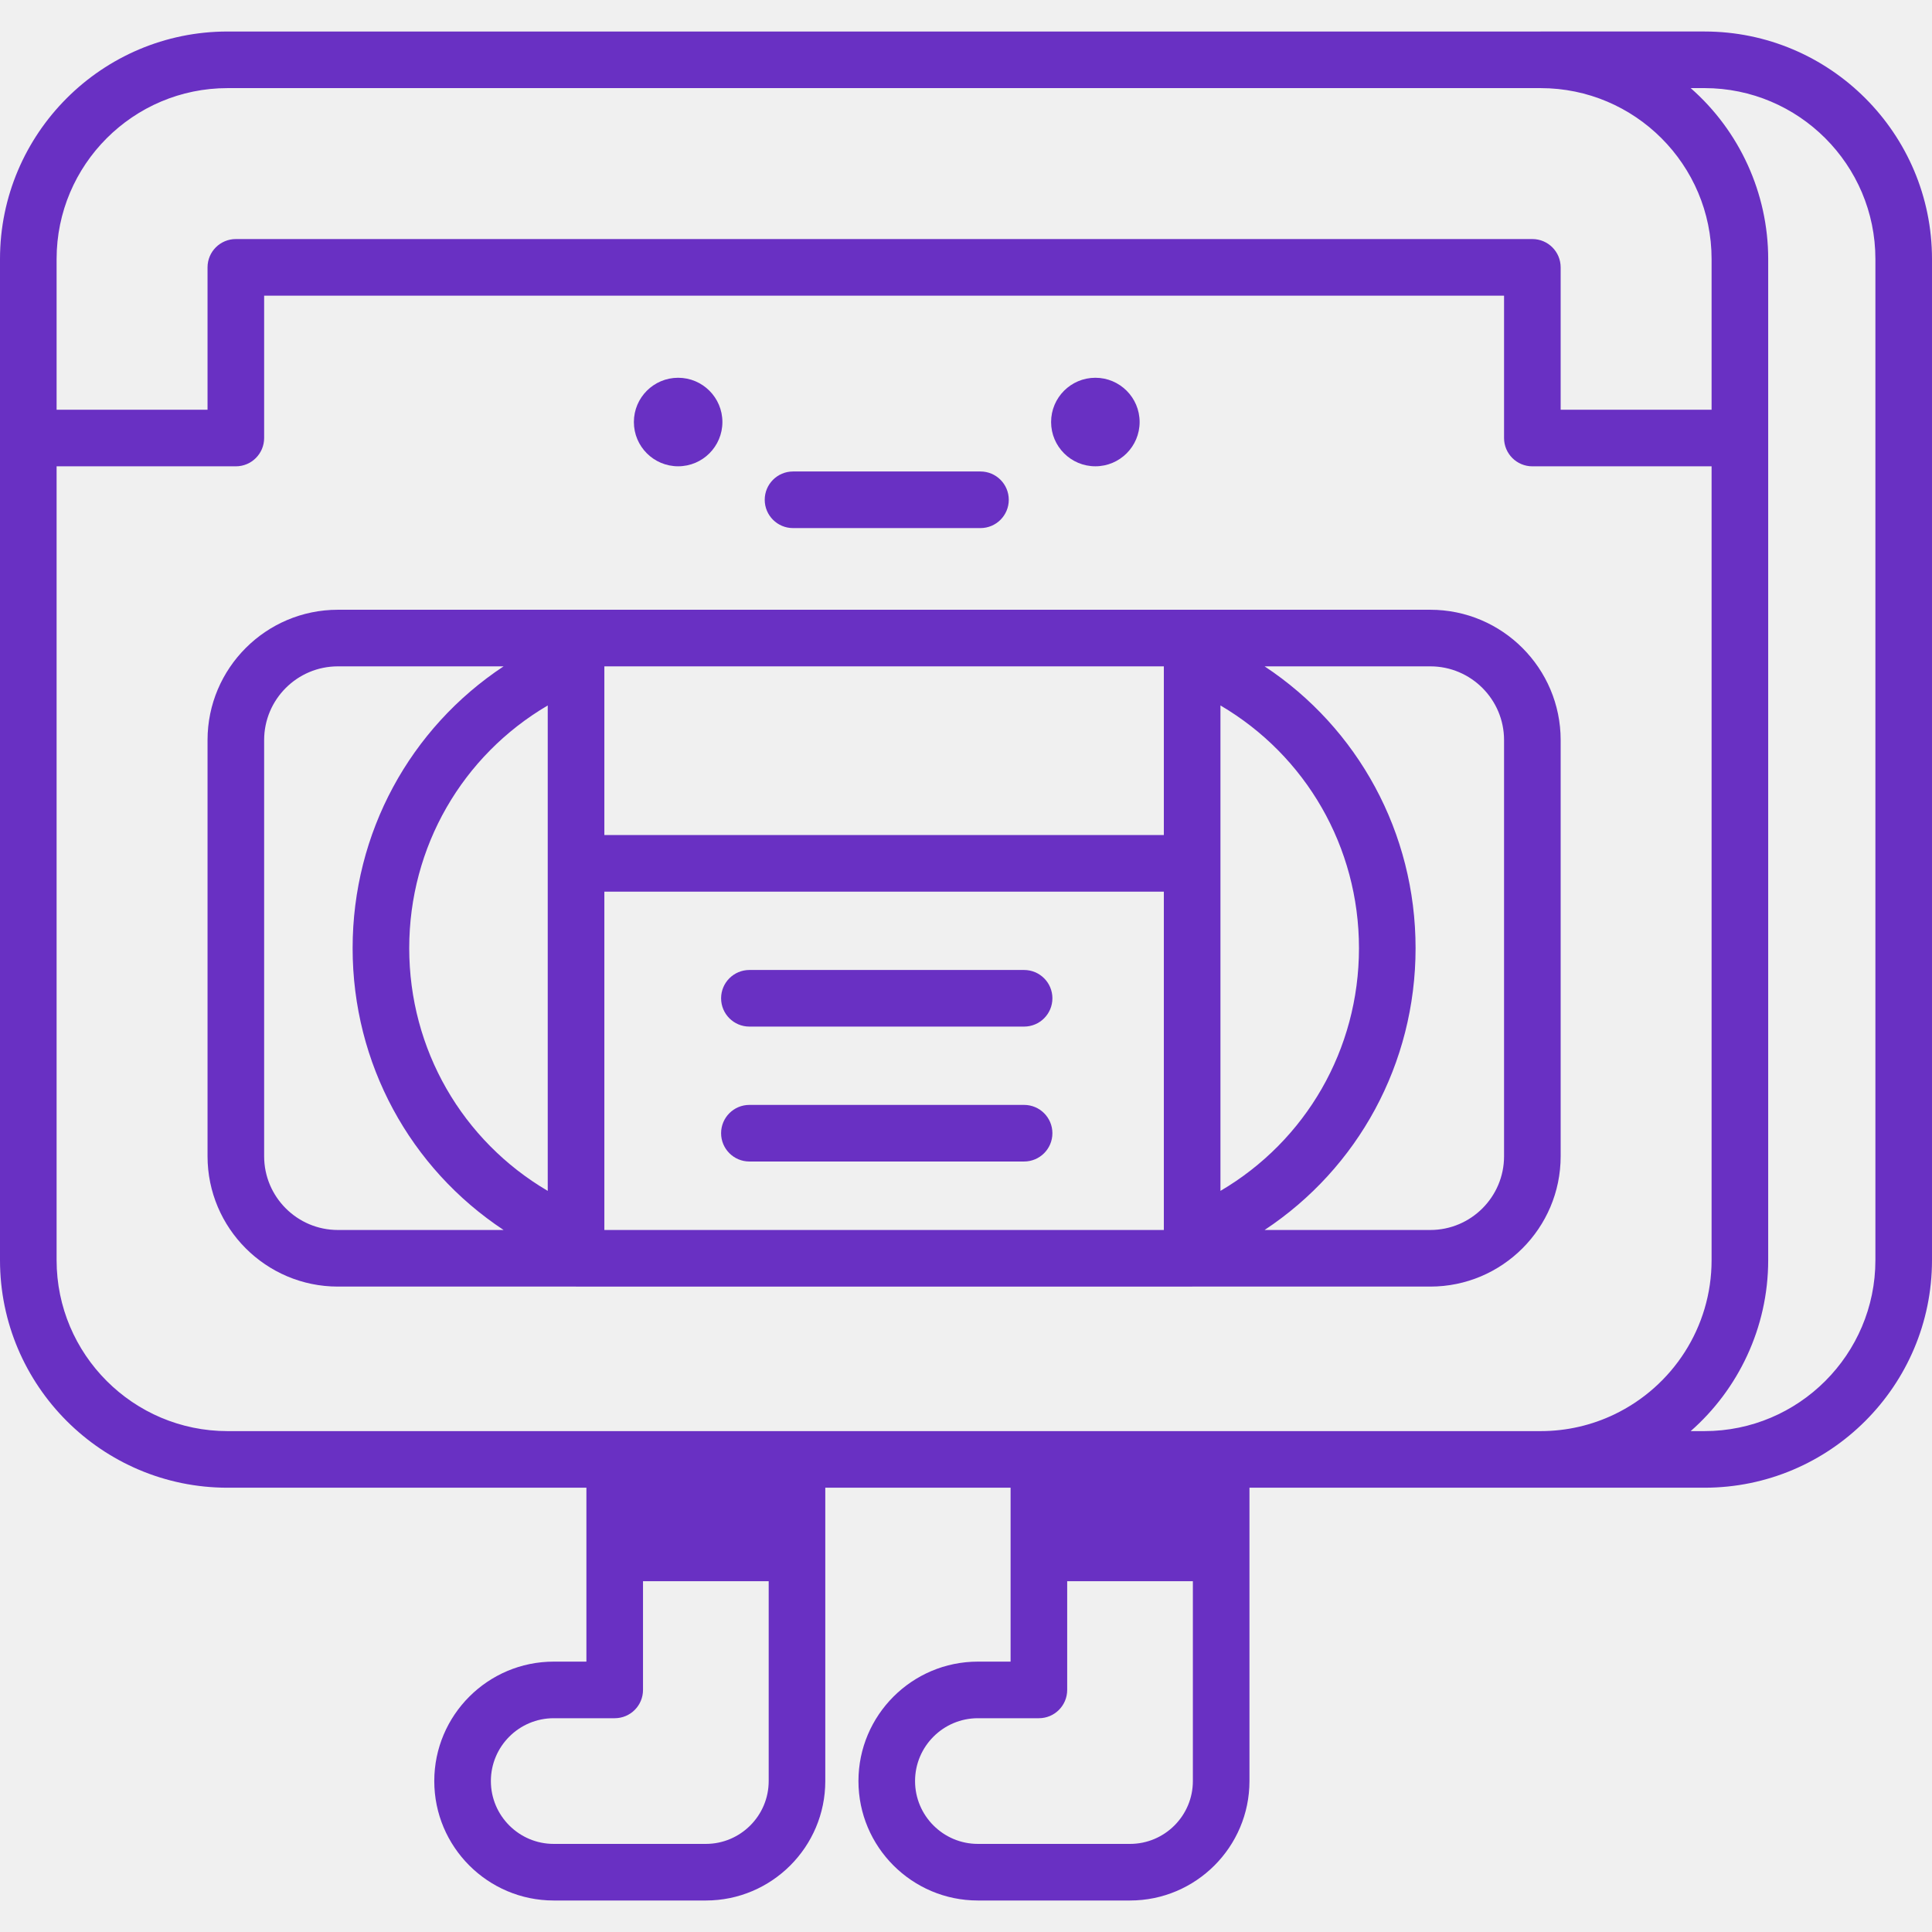
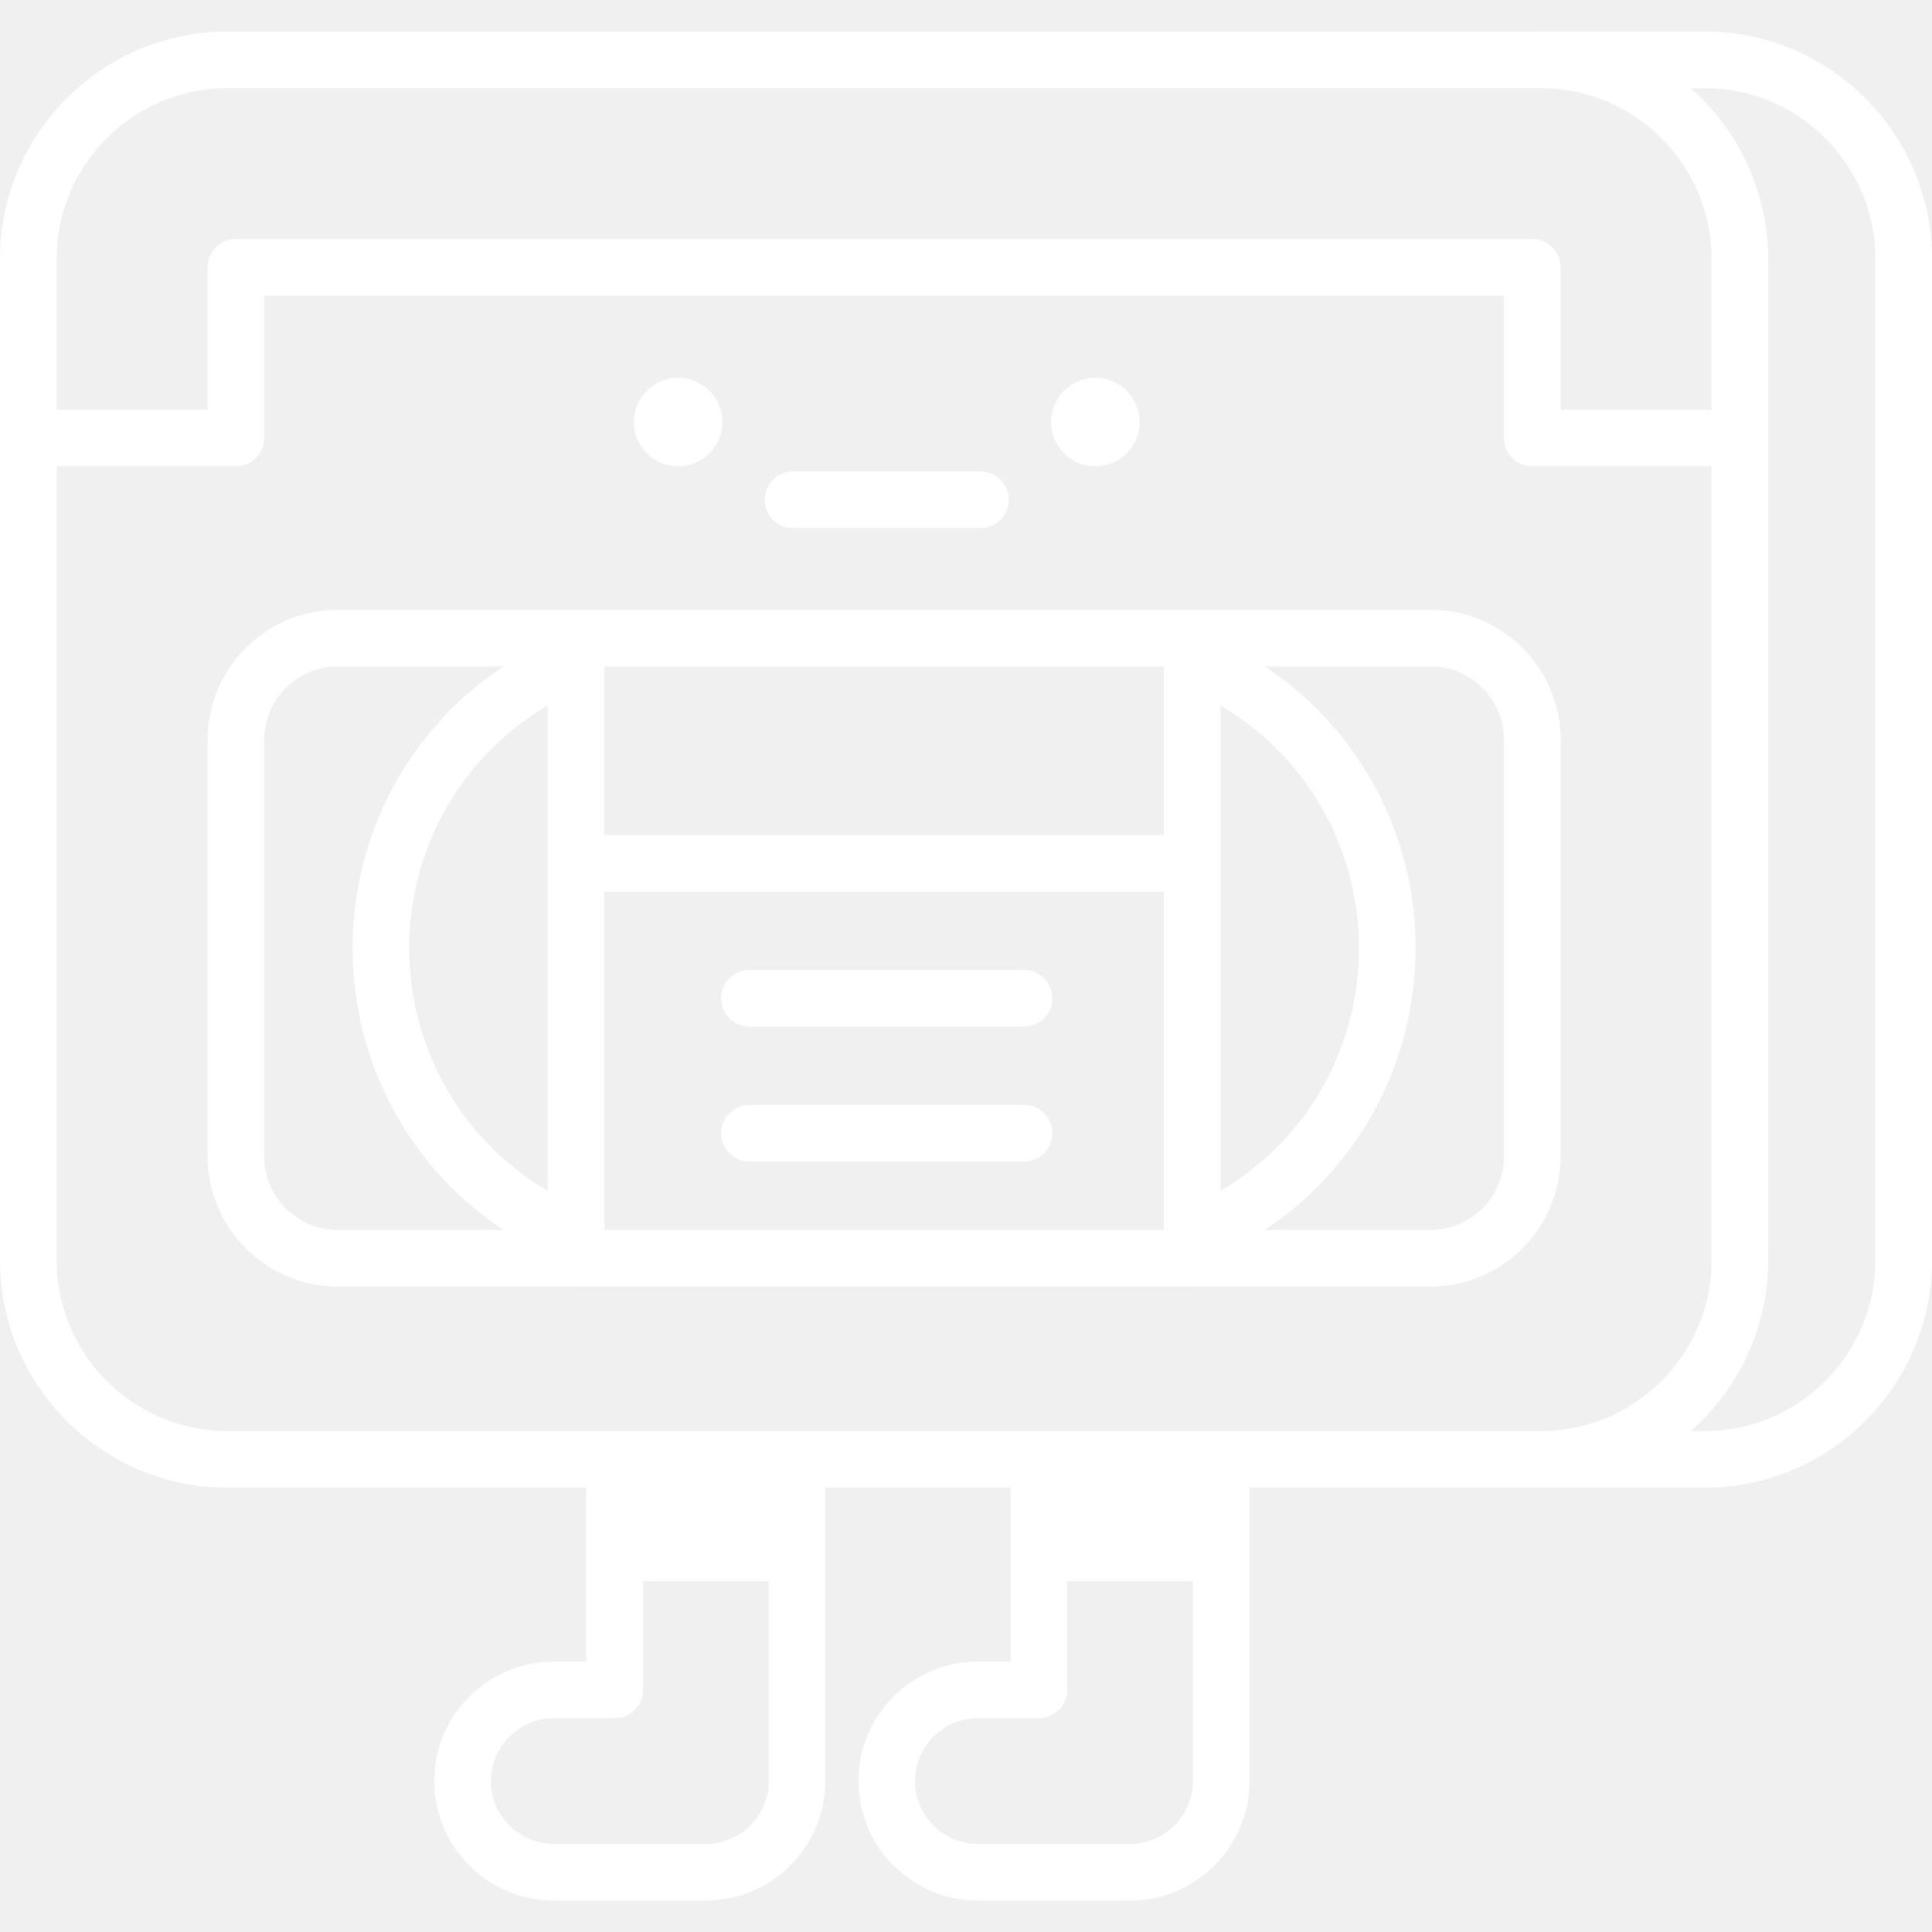
<svg xmlns="http://www.w3.org/2000/svg" id="Capa_1" enable-background="new 0 0 512 512" height="512" viewBox="0 0 512 512" width="512">
  <g>
-     <path style="fill:#6930c3;" d="m152.66 340.96h163.27c.013 0 .026-.002.039-.002h63.082c19.045 0 34.54-15.494 34.54-34.54v-110.287c0-19.046-15.494-34.54-34.54-34.54-34.063 0-279.521 0-289.51 0-19.046 0-34.54 15.494-34.54 34.54v110.287c0 19.046 15.494 34.54 34.54 34.54h63.082c.012 0 .024.002.037.002zm7.5-15.002v-89.658h148.27v89.658zm163.273-139.006c22.616 13.282 36.709 37.465 36.709 64.322s-14.093 51.039-36.709 64.322zm-15.003-10.361v44.709h-148.27v-44.709zm-163.273 139.006c-22.616-13.283-36.709-37.466-36.709-64.322 0-26.857 14.093-51.04 36.709-64.322zm253.433-119.466v110.287c0 10.774-8.766 19.54-19.54 19.54h-43.918c24.76-16.379 40.01-44.08 40.01-74.684s-15.249-58.304-40.008-74.684h43.917c10.773.001 19.539 8.766 19.539 19.541zm-328.59 110.287v-110.287c0-10.774 8.766-19.54 19.54-19.54h43.917c-24.76 16.379-40.009 44.08-40.009 74.684s15.25 58.304 40.01 74.684h-43.918c-10.774-.001-19.54-8.767-19.54-19.541z" />
-     <path style="fill:#6930c3;" d="m198.599 272.056h72.799c4.142 0 7.5-3.357 7.5-7.5s-3.358-7.5-7.5-7.5h-72.799c-4.142 0-7.5 3.357-7.5 7.5s3.358 7.5 7.5 7.5z" />
-     <path style="fill:#6930c3;" d="m271.397 292.811h-72.799c-4.142 0-7.5 3.357-7.5 7.5s3.358 7.5 7.5 7.5h72.799c4.142 0 7.5-3.357 7.5-7.5s-3.358-7.5-7.5-7.5z" />
-     <circle style="fill:#6930c3;" cx="290.282" cy="111.842" r="11.73" />
-     <path style="fill:#6930c3;" d="m210.16 139.948h49.675c4.142 0 7.5-3.357 7.5-7.5s-3.358-7.5-7.5-7.5h-49.675c-4.142 0-7.5 3.357-7.5 7.5s3.359 7.5 7.5 7.5z" />
-     <circle style="fill:#6930c3;" cx="179.714" cy="111.842" r="11.73" />
-     <path style="fill:#6930c3;" d="m451.704 8.348h-43.411c-.02 0-.039.003-.058.003h-347.935c-33.249 0-60.3 27.045-60.3 60.29v47.439 217.88c0 33.249 27.051 60.3 60.3 60.3h95.104v46.086h-8.664c-17.453 0-31.653 14.199-31.653 31.653s14.2 31.653 31.653 31.653h40.317c17.454 0 31.653-14.199 31.653-31.653v-77.739h49.105v46.086h-8.664c-17.454 0-31.653 14.199-31.653 31.653s14.199 31.653 31.653 31.653h40.317c17.454 0 31.653-14.199 31.653-31.653v-77.739c6.625 0 113.509-.001 120.582-.001 33.247 0 60.296-27.049 60.296-60.296v-265.318c.001-33.249-27.048-60.297-60.295-60.297zm-436.704 60.293c0-24.973 20.321-45.29 45.3-45.29h347.99c25.008 0 45.299 20.343 45.299 45.294v39.936h-39.999v-37.73c0-4.143-3.357-7.5-7.5-7.5h-343.59c-4.142 0-7.5 3.357-7.5 7.5v37.729h-40zm0 265.319v-210.38h47.5c4.142 0 7.5-3.357 7.5-7.5v-37.729h328.59v37.729c0 4.143 3.358 7.5 7.5 7.5h47.499v210.383c0 17.74-10.305 33.449-25.779 40.869-5.914 2.835-12.532 4.427-19.517 4.427-.006 0-.013.001-.02.001-75.635-.001-269.036 0-347.974 0-24.978 0-45.299-20.322-45.299-45.3zm172.057 154.692h-40.317c-9.183 0-16.653-7.471-16.653-16.653s7.471-16.653 16.653-16.653h16.164c4.143 0 7.5-3.357 7.5-7.5v-28.811h33.307v52.964c-.001 9.183-7.472 16.653-16.654 16.653zm112.412 0h-40.317c-9.183 0-16.653-7.471-16.653-16.653s7.471-16.653 16.653-16.653h16.164c4.142 0 7.5-3.357 7.5-7.5v-28.811h33.307v52.964c-.001 9.183-7.472 16.653-16.654 16.653zm197.531-154.689c0 24.977-20.32 45.296-45.296 45.296h-3.654c12.533-10.991 20.54-27.34 20.54-45.299 0-9.495 0-252.673 0-265.319 0-17.411-7.591-33.938-20.54-45.293h3.654c24.976 0 45.296 20.32 45.296 45.297z" />
+     <path style="fill:#fff;" d="m152.66 340.96h163.27c.013 0 .026-.002.039-.002h63.082c19.045 0 34.54-15.494 34.54-34.54v-110.287c0-19.046-15.494-34.54-34.54-34.54-34.063 0-279.521 0-289.51 0-19.046 0-34.54 15.494-34.54 34.54v110.287c0 19.046 15.494 34.54 34.54 34.54h63.082c.012 0 .024.002.037.002zm7.5-15.002v-89.658h148.27v89.658zm163.273-139.006c22.616 13.282 36.709 37.465 36.709 64.322s-14.093 51.039-36.709 64.322zm-15.003-10.361v44.709h-148.27v-44.709zm-163.273 139.006c-22.616-13.283-36.709-37.466-36.709-64.322 0-26.857 14.093-51.04 36.709-64.322zm253.433-119.466v110.287c0 10.774-8.766 19.54-19.54 19.54h-43.918c24.76-16.379 40.01-44.08 40.01-74.684s-15.249-58.304-40.008-74.684h43.917c10.773.001 19.539 8.766 19.539 19.541zm-328.59 110.287v-110.287c0-10.774 8.766-19.54 19.54-19.54h43.917c-24.76 16.379-40.009 44.08-40.009 74.684s15.25 58.304 40.01 74.684h-43.918c-10.774-.001-19.54-8.767-19.54-19.541z" />
+     <path style="fill:#fff;" d="m198.599 272.056h72.799c4.142 0 7.5-3.357 7.5-7.5s-3.358-7.5-7.5-7.5h-72.799c-4.142 0-7.5 3.357-7.5 7.5s3.358 7.5 7.5 7.5z" />
+     <path style="fill:#fff;" d="m271.397 292.811h-72.799c-4.142 0-7.5 3.357-7.5 7.5s3.358 7.5 7.5 7.5h72.799c4.142 0 7.5-3.357 7.5-7.5s-3.358-7.5-7.5-7.5z" />
+     <circle style="fill:#fff;" cx="290.282" cy="111.842" r="11.73" />
+     <path style="fill:#fff;" d="m210.16 139.948h49.675c4.142 0 7.5-3.357 7.5-7.5s-3.358-7.5-7.5-7.5h-49.675c-4.142 0-7.5 3.357-7.5 7.5s3.359 7.5 7.5 7.5z" />
+     <circle style="fill:#fff;" cx="179.714" cy="111.842" r="11.73" />
+     <path style="fill:#fff;" d="m451.704 8.348h-43.411c-.02 0-.039.003-.058.003h-347.935c-33.249 0-60.3 27.045-60.3 60.29v47.439 217.88c0 33.249 27.051 60.3 60.3 60.3h95.104v46.086h-8.664c-17.453 0-31.653 14.199-31.653 31.653s14.2 31.653 31.653 31.653h40.317c17.454 0 31.653-14.199 31.653-31.653v-77.739h49.105v46.086h-8.664c-17.454 0-31.653 14.199-31.653 31.653s14.199 31.653 31.653 31.653h40.317c17.454 0 31.653-14.199 31.653-31.653v-77.739c6.625 0 113.509-.001 120.582-.001 33.247 0 60.296-27.049 60.296-60.296v-265.318c.001-33.249-27.048-60.297-60.295-60.297zm-436.704 60.293c0-24.973 20.321-45.29 45.3-45.29h347.99c25.008 0 45.299 20.343 45.299 45.294v39.936h-39.999v-37.73c0-4.143-3.357-7.5-7.5-7.5h-343.59c-4.142 0-7.5 3.357-7.5 7.5v37.729h-40zm0 265.319v-210.38h47.5c4.142 0 7.5-3.357 7.5-7.5v-37.729h328.59v37.729c0 4.143 3.358 7.5 7.5 7.5h47.499v210.383c0 17.74-10.305 33.449-25.779 40.869-5.914 2.835-12.532 4.427-19.517 4.427-.006 0-.013.001-.02.001-75.635-.001-269.036 0-347.974 0-24.978 0-45.299-20.322-45.299-45.3zm172.057 154.692h-40.317c-9.183 0-16.653-7.471-16.653-16.653s7.471-16.653 16.653-16.653h16.164c4.143 0 7.5-3.357 7.5-7.5v-28.811h33.307v52.964c-.001 9.183-7.472 16.653-16.654 16.653zm112.412 0h-40.317c-9.183 0-16.653-7.471-16.653-16.653s7.471-16.653 16.653-16.653h16.164c4.142 0 7.5-3.357 7.5-7.5v-28.811h33.307v52.964c-.001 9.183-7.472 16.653-16.654 16.653zm197.531-154.689c0 24.977-20.32 45.296-45.296 45.296h-3.654c12.533-10.991 20.54-27.34 20.54-45.299 0-9.495 0-252.673 0-265.319 0-17.411-7.591-33.938-20.54-45.293h3.654c24.976 0 45.296 20.32 45.296 45.297z" />
  </g>
</svg>
